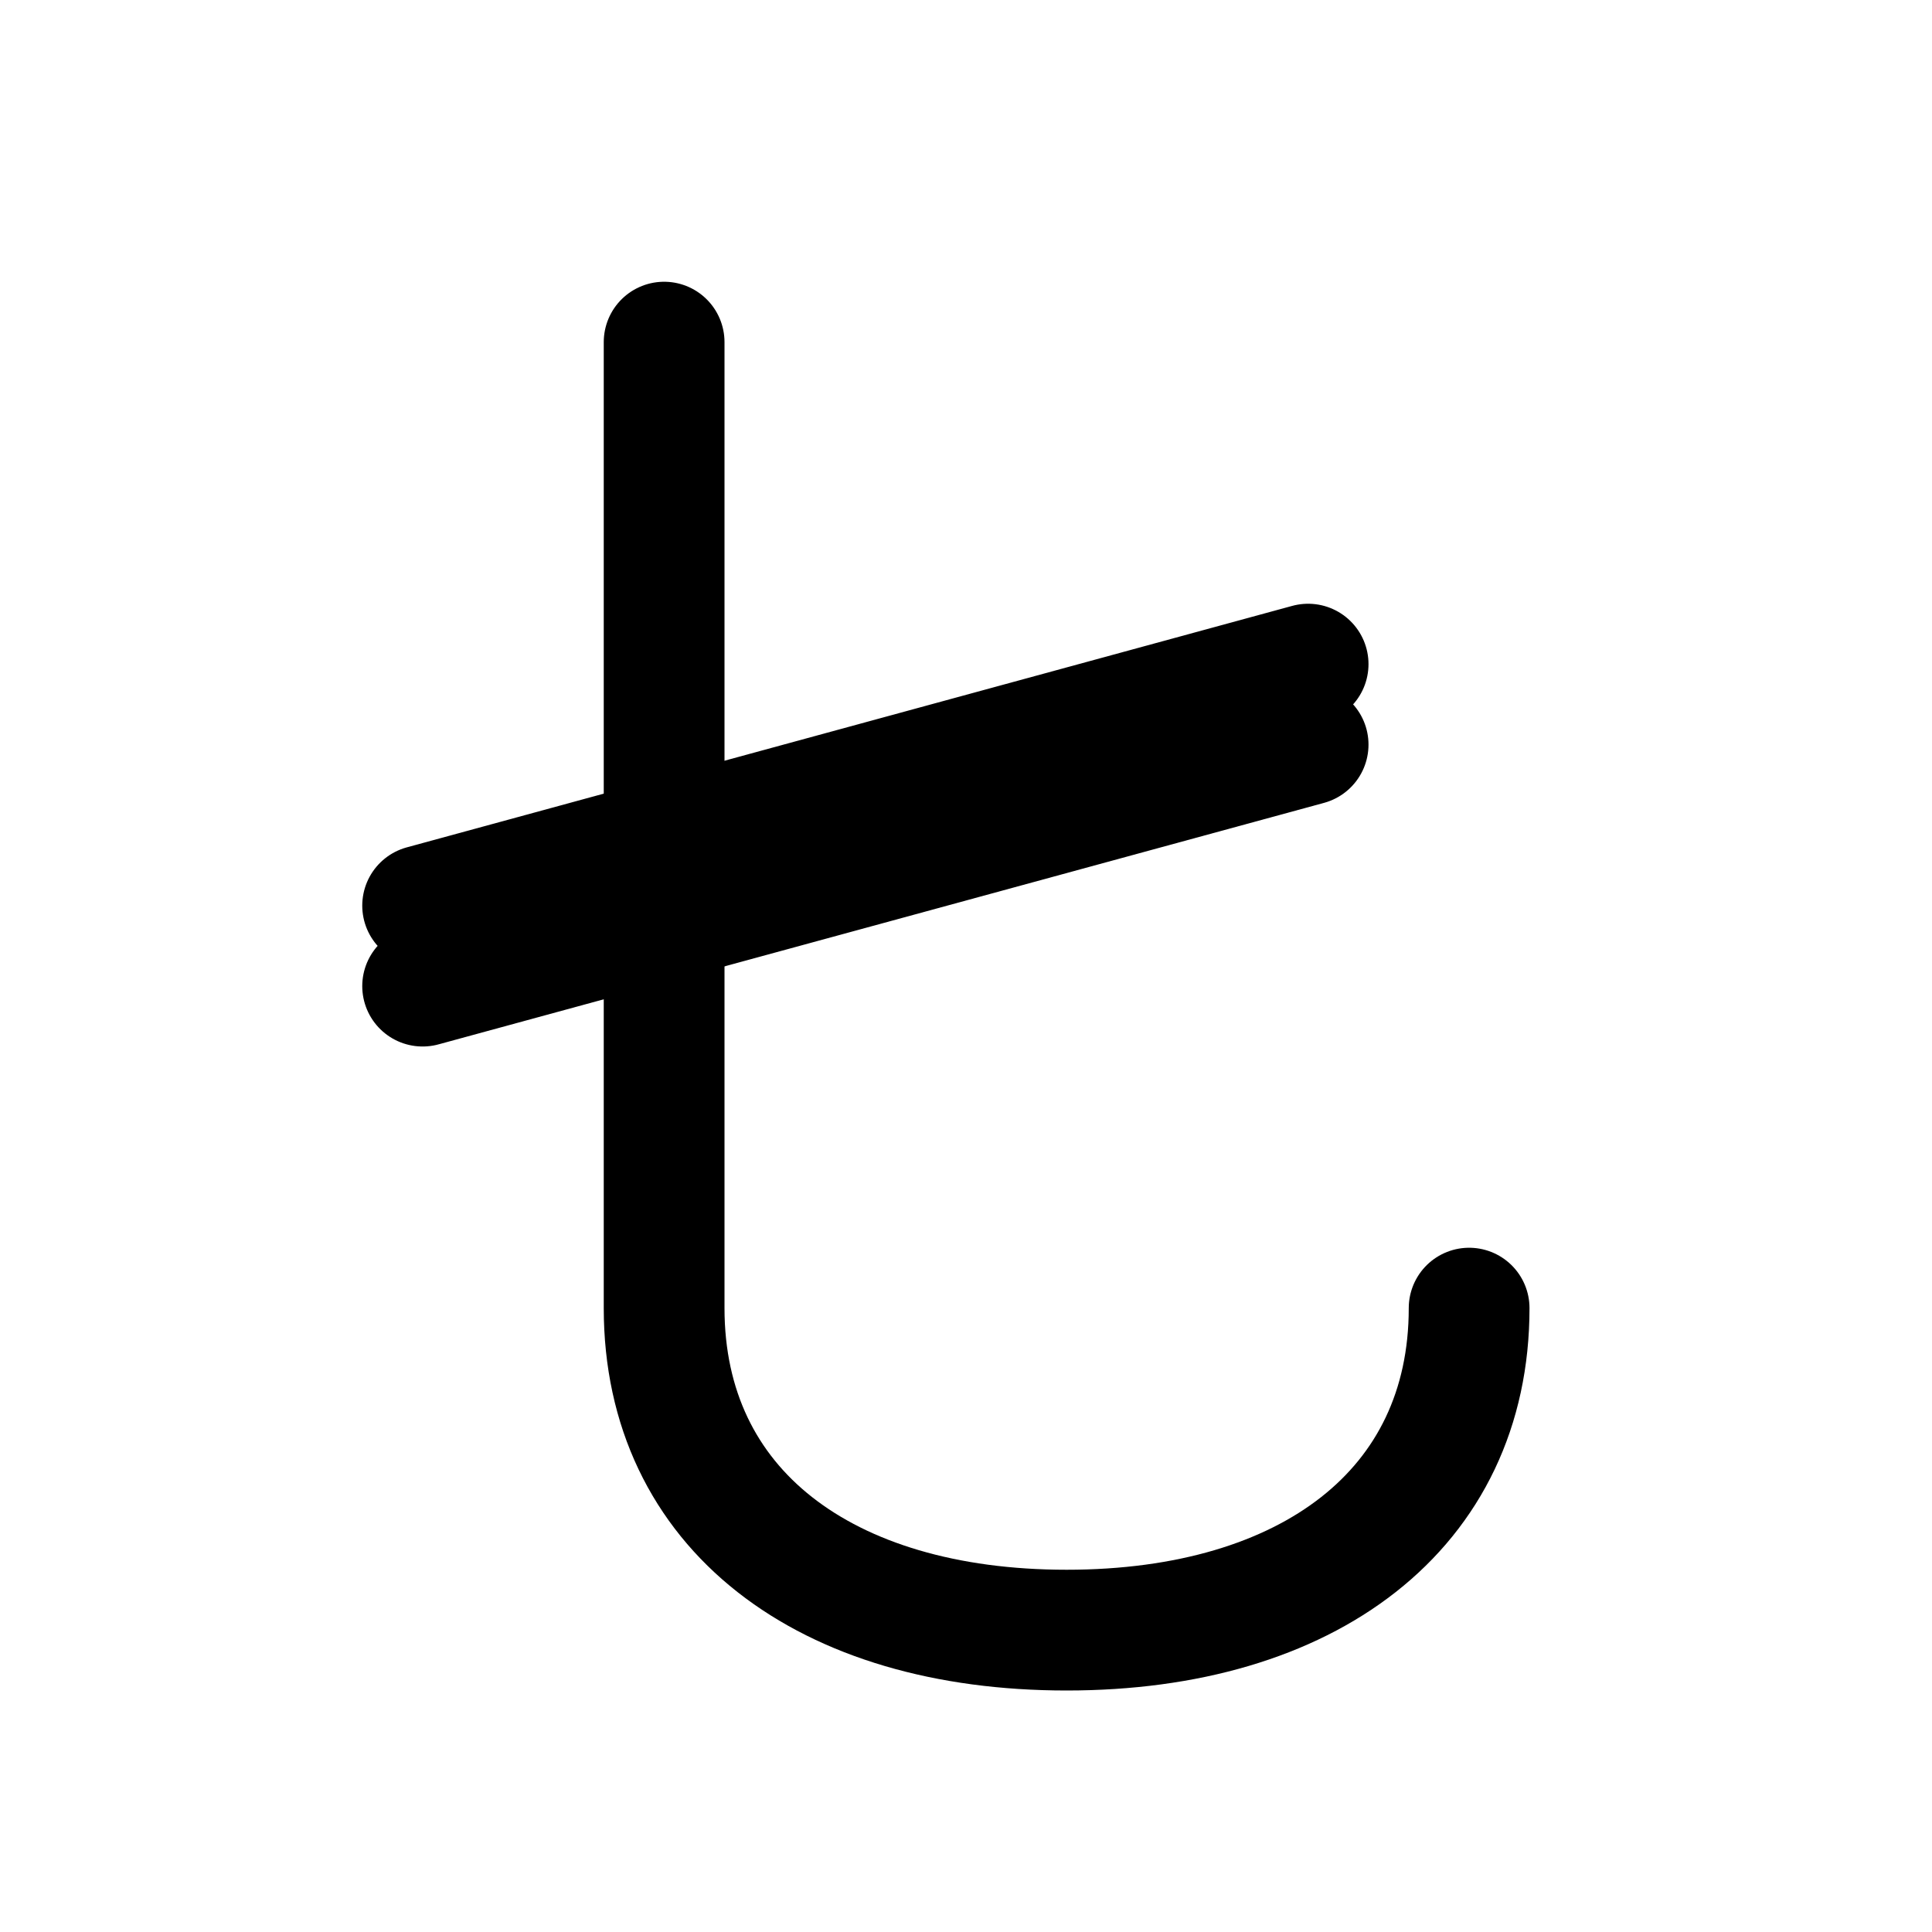
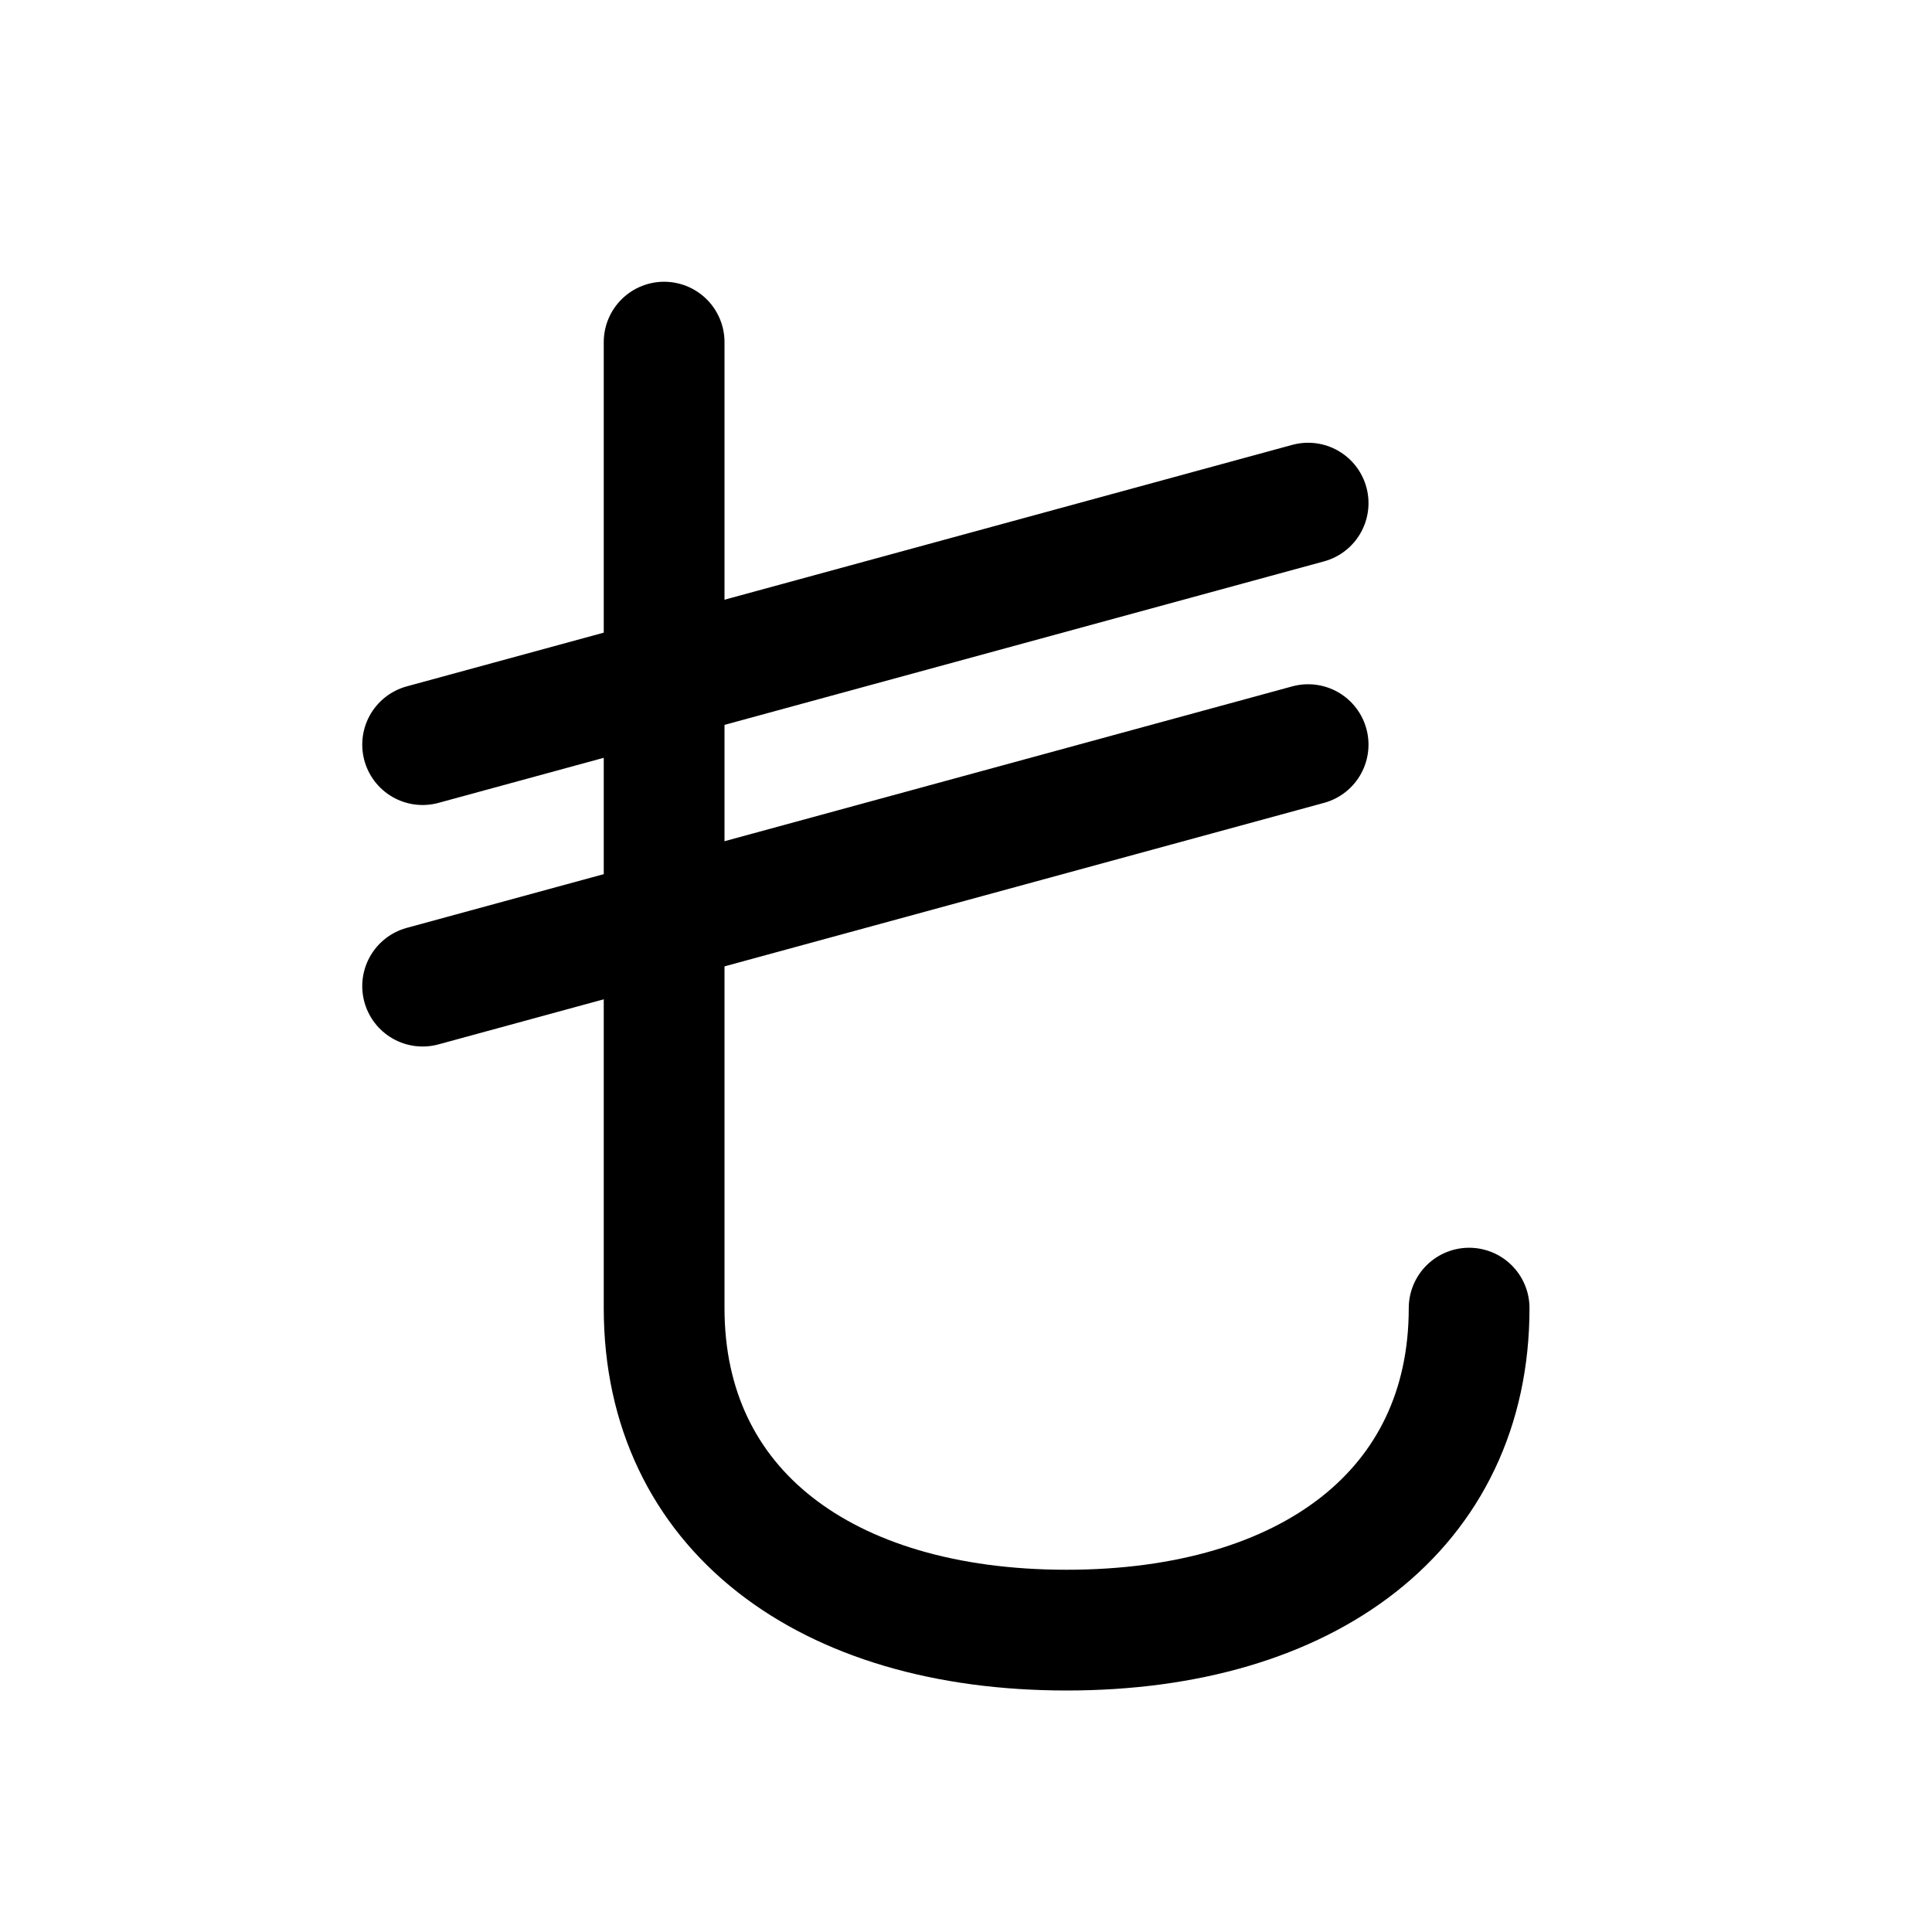
<svg xmlns="http://www.w3.org/2000/svg" width="24" height="24" viewBox="0 0 24 24" fill="none" stroke="currentColor" stroke-width="1.5" stroke-linecap="round" stroke-linejoin="round">
  <path d="M8.25 4.25v12c0 2.5 2 4 5 4s5-1.5 5-4" />
-   <path d="m5.25 11.25 11-3m-11 4 11-3" />
+   <path d="m5.25 9.25 11-3m-11 6 11-3" />
</svg>
